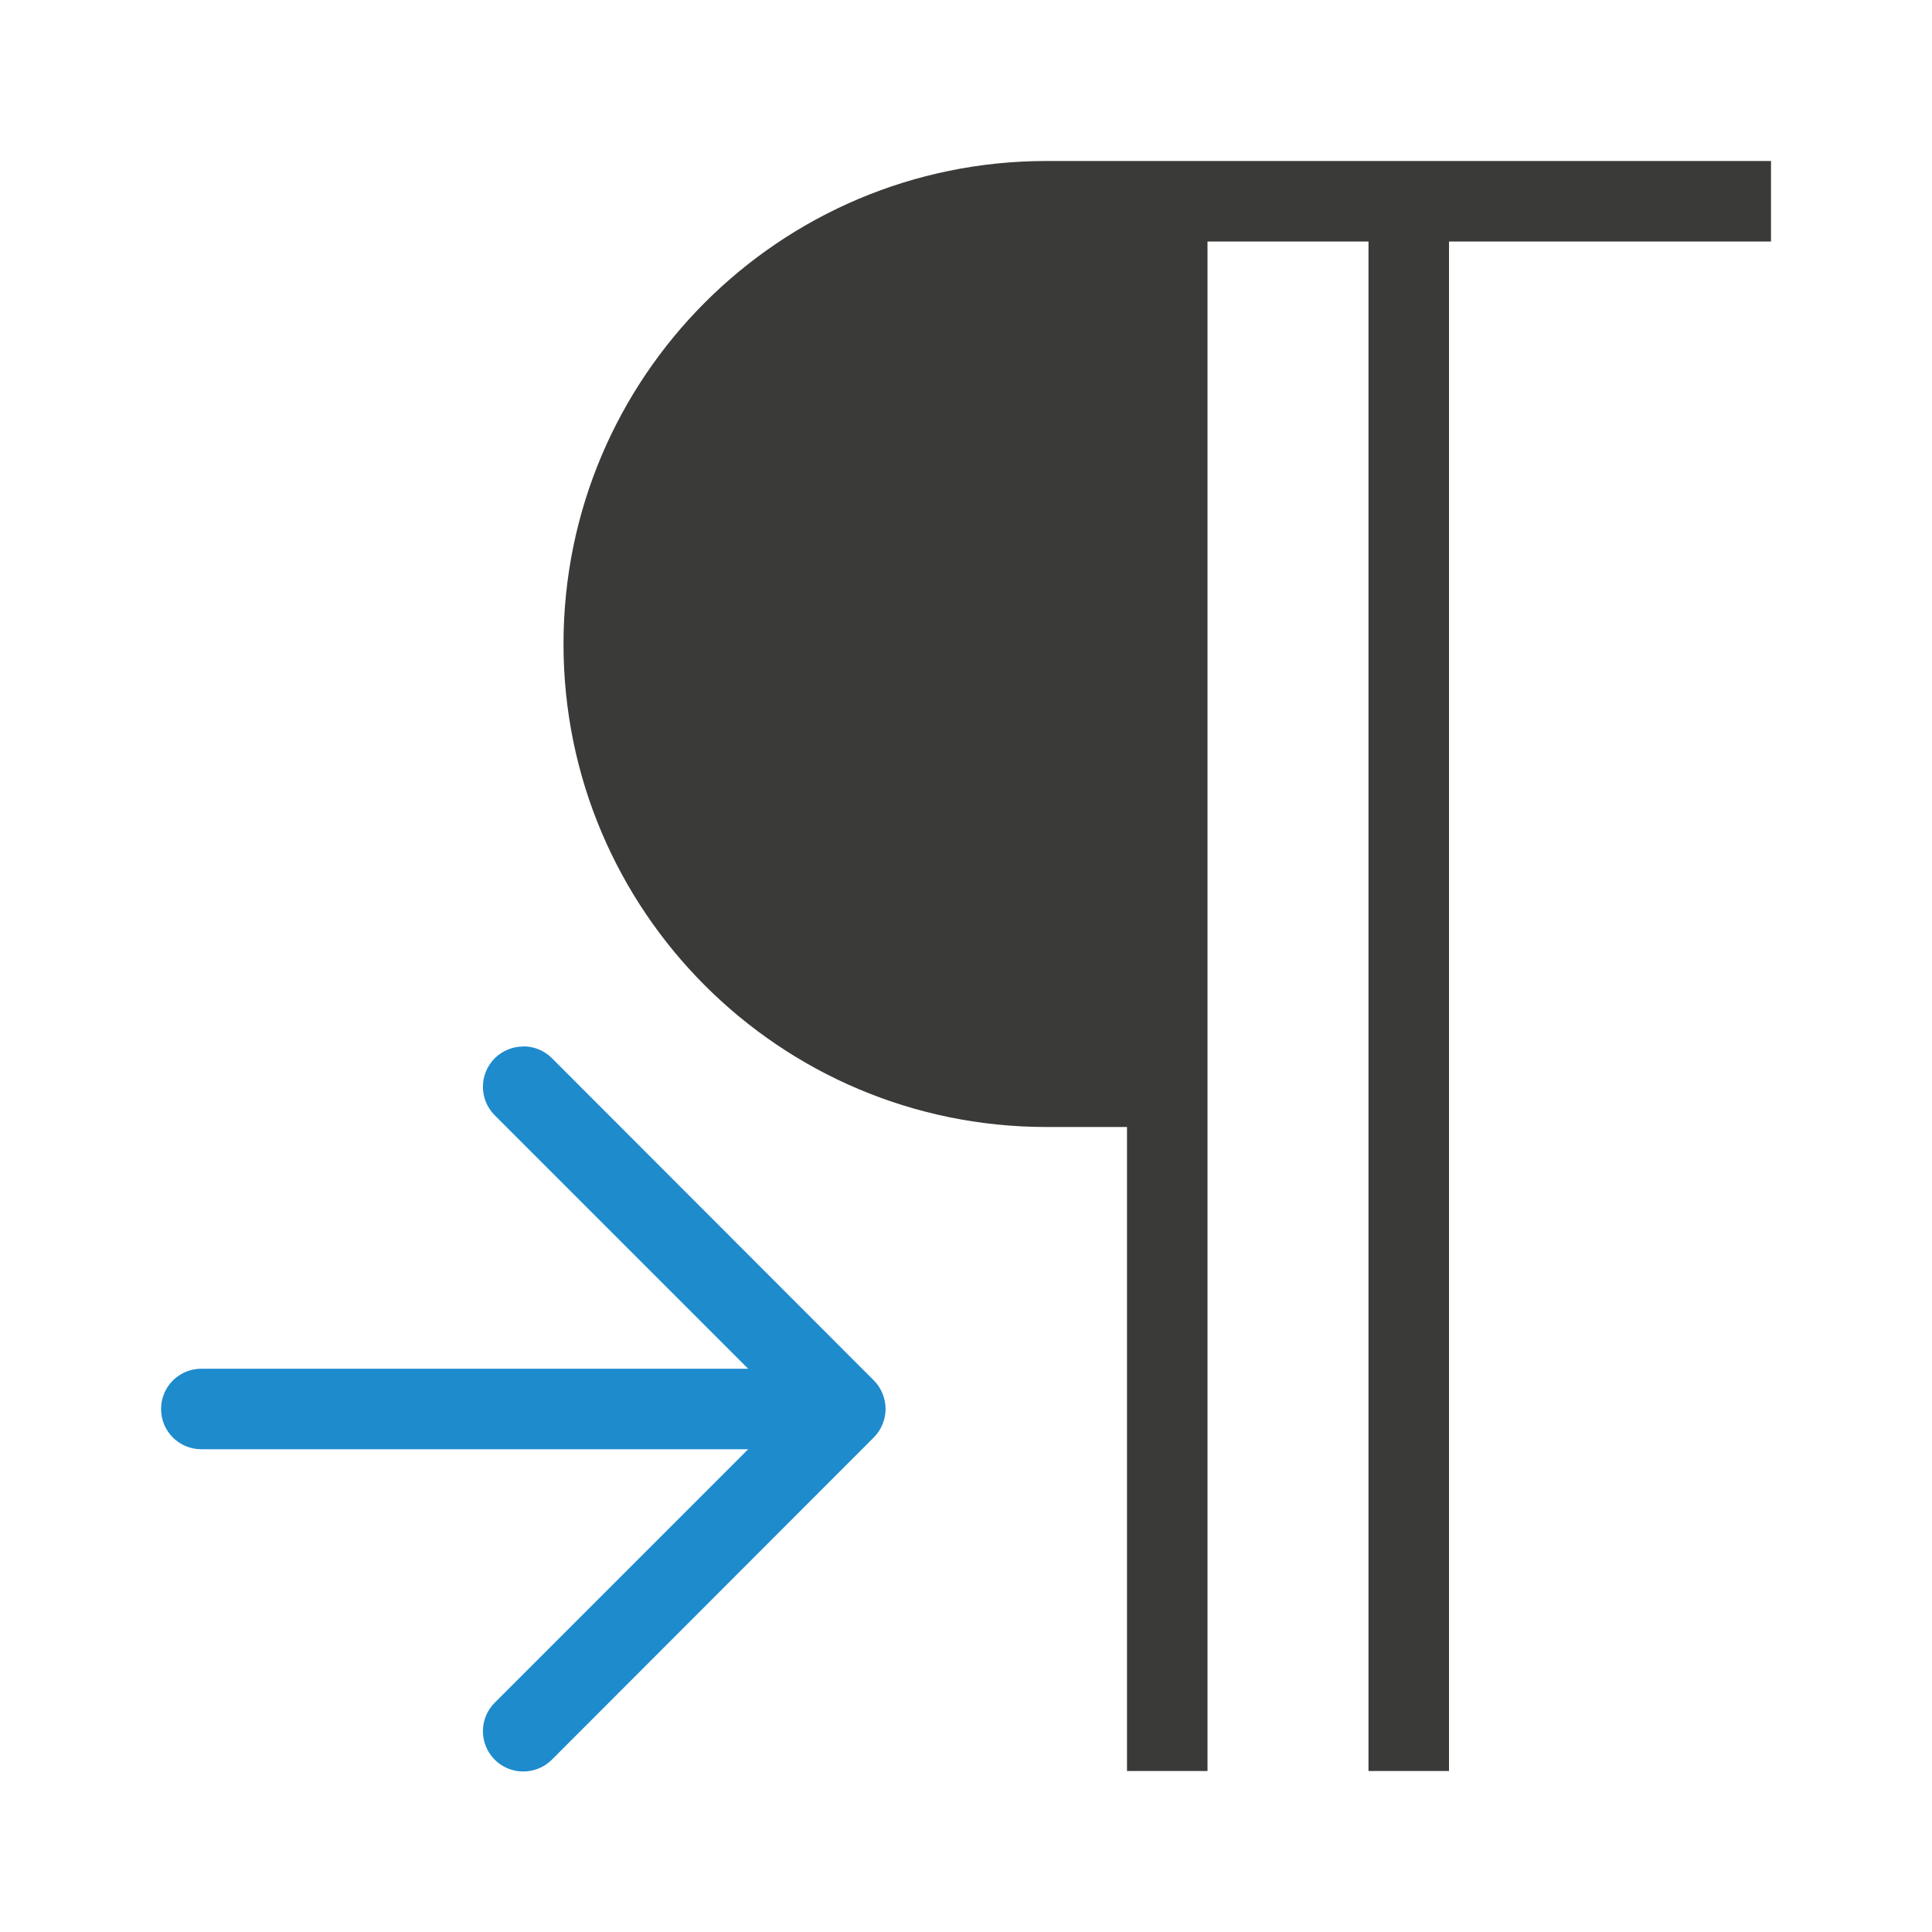
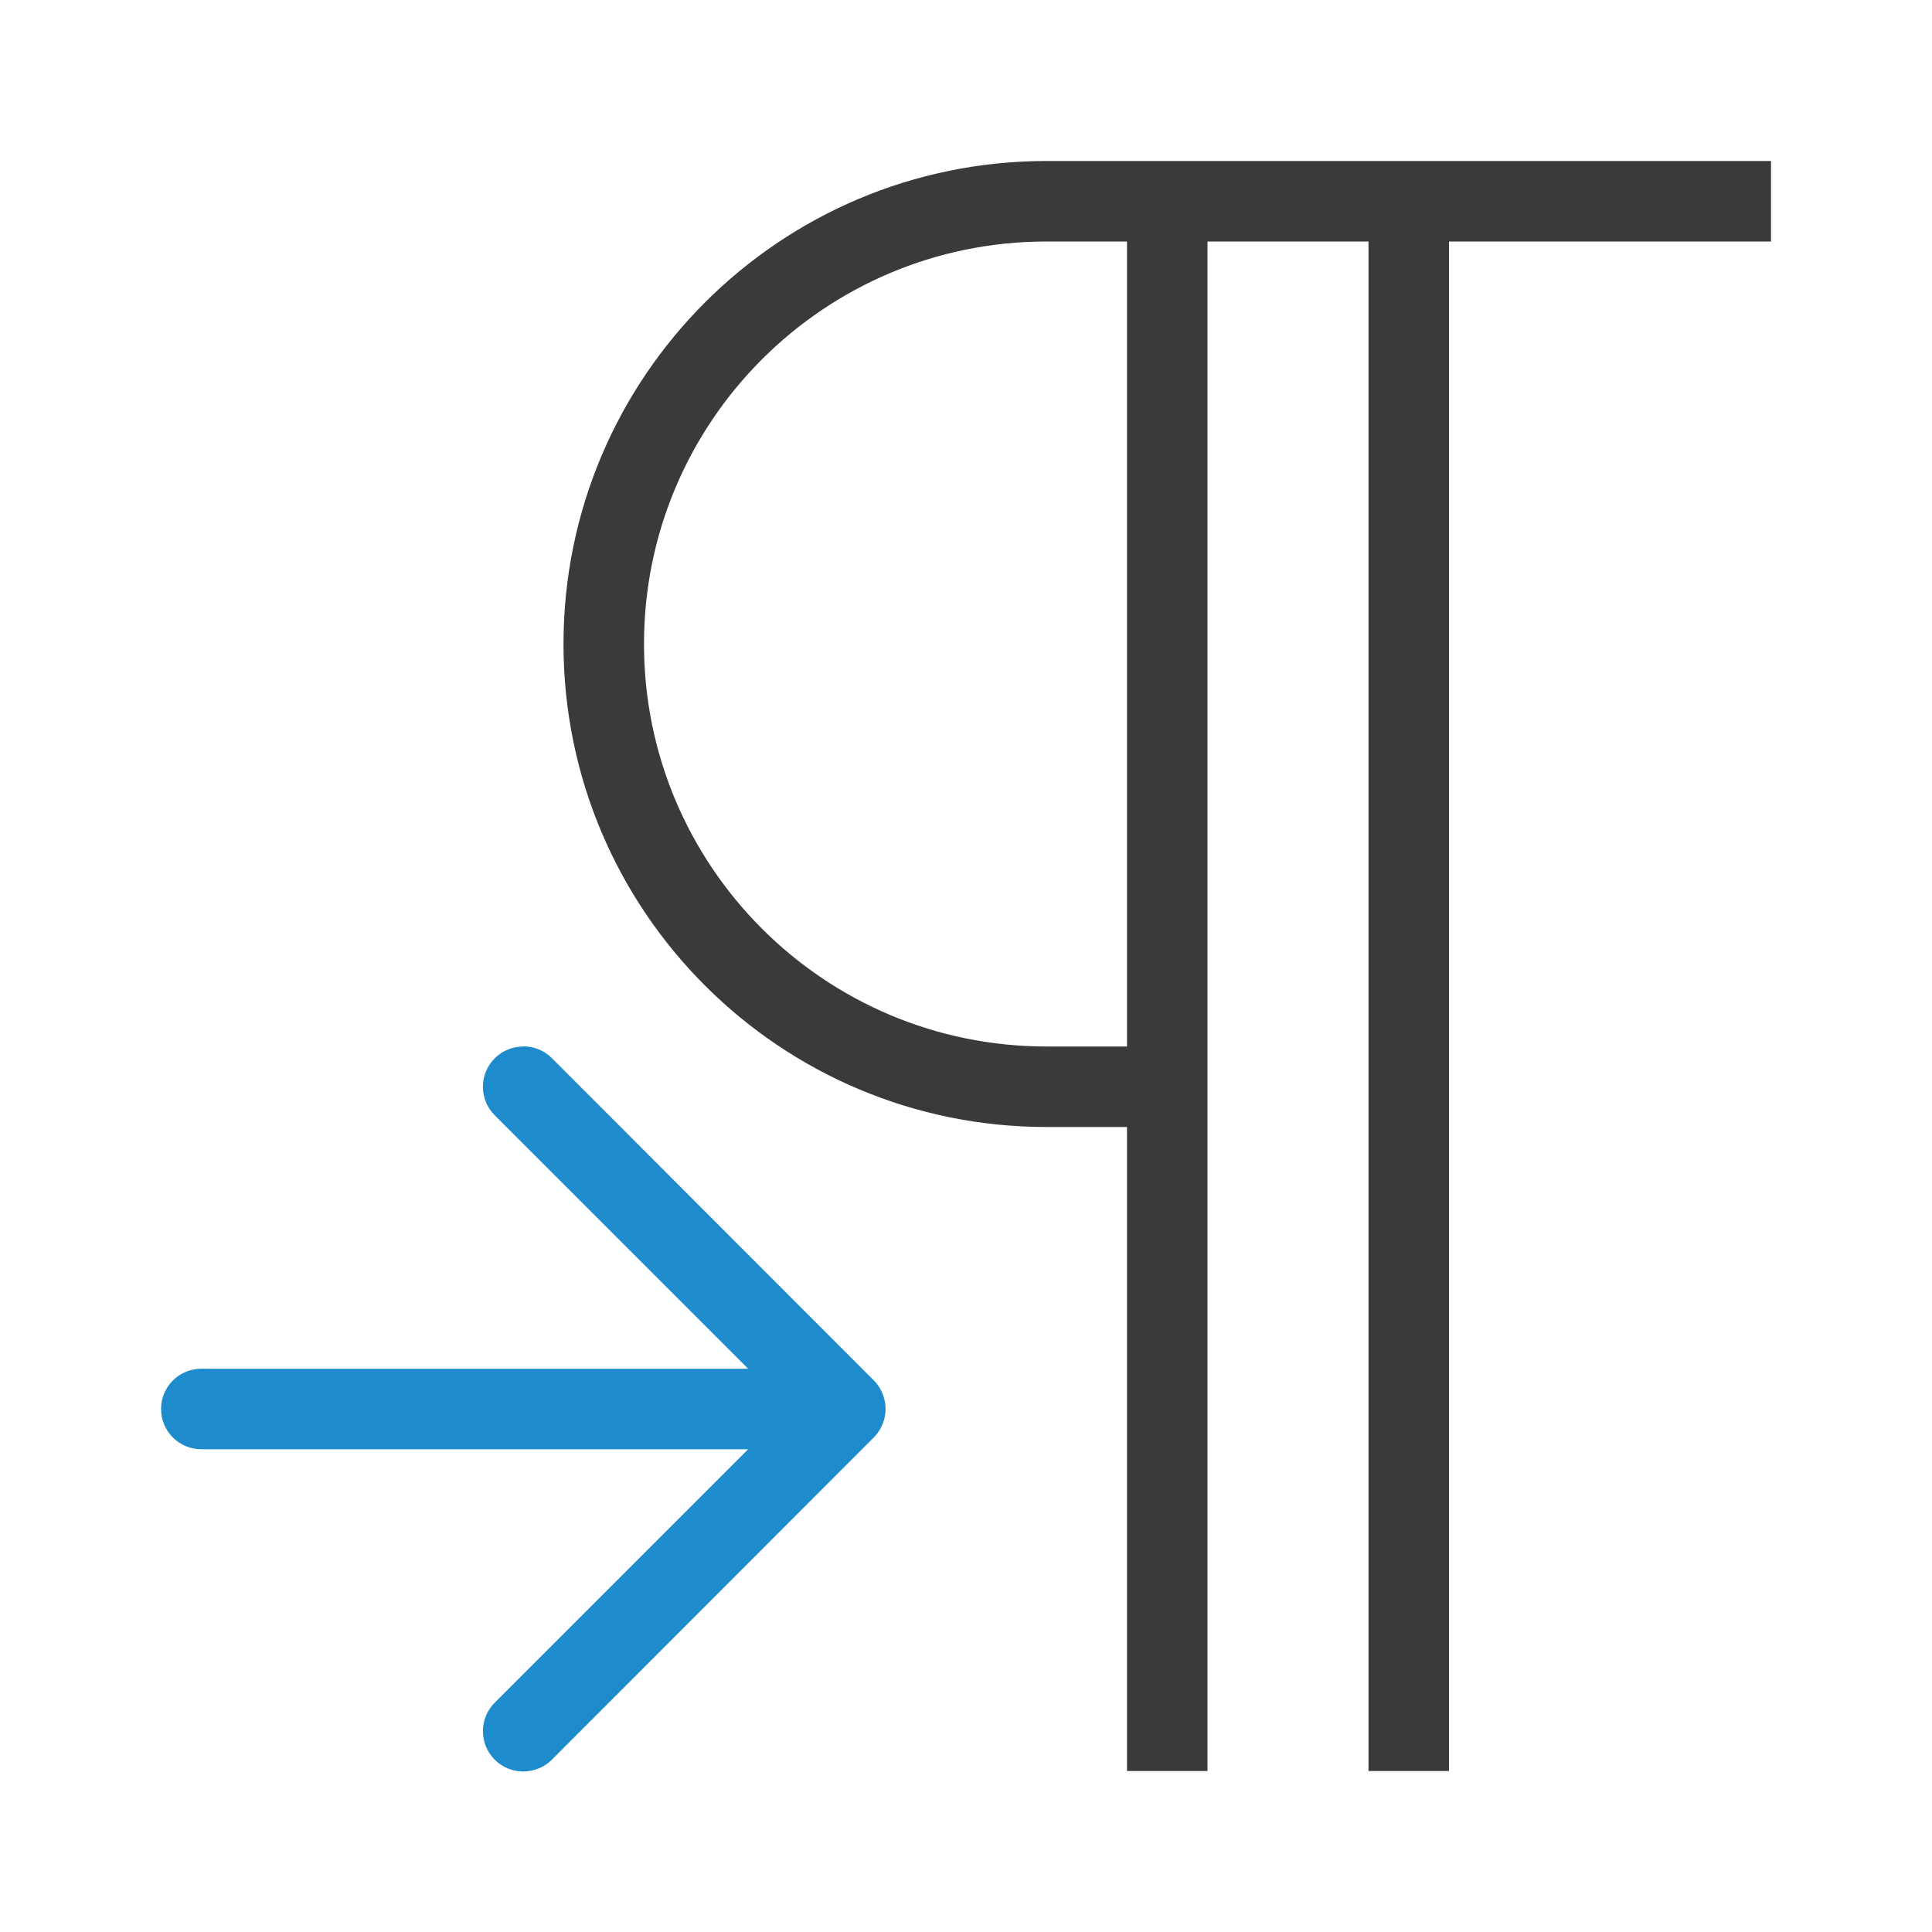
<svg xmlns="http://www.w3.org/2000/svg" viewBox="0 0 24 24">
-   <path d="m13 2c-3.314 0-6 2.686-6 6 0 3.314 2.686 6 6 6h1v8h1v-19h2v19h1v-19h1 3v-1z" fill="#3a3a38" />
+   <path d="M 13 2 C 9.686 2 7 4.686 7 8 C 7 11.314 9.686 14 13 14 L 14 14 L 14 22 L 15 22 L 15 3 L 17 3 L 17 22 L 18 22 L 18 3 L 19 3 L 22 3 L 22 2 L 13 2 z M 13 3 L 14 3 L 14 13 L 13 13 C 10.239 13 8 10.761 8 8 C 8 5.239 10.239 3 13 3 z " fill="#3a3a38" />
  <path d="m6.5 13c-.128 0-.256.049-.354.146-.196.196-.196.513 0 .709l3.148 3.148h-6.793c-.277 0-.5.223-.5.5s.223.5.5.5h6.793l-3.148 3.148c-.196.196-.196.513 0 .709.098.098.226.146.354.146.128 0 .258-.049.355-.146l4-4.004c.047-.047.084-.103.109-.166.023-.058.037-.121.037-.188s-.014-.13-.037-.188c-.025-.063-.062-.119-.109-.166l-4-4.004c-.098-.098-.228-.146-.355-.146z" fill="#1e8bcd" />
</svg>
